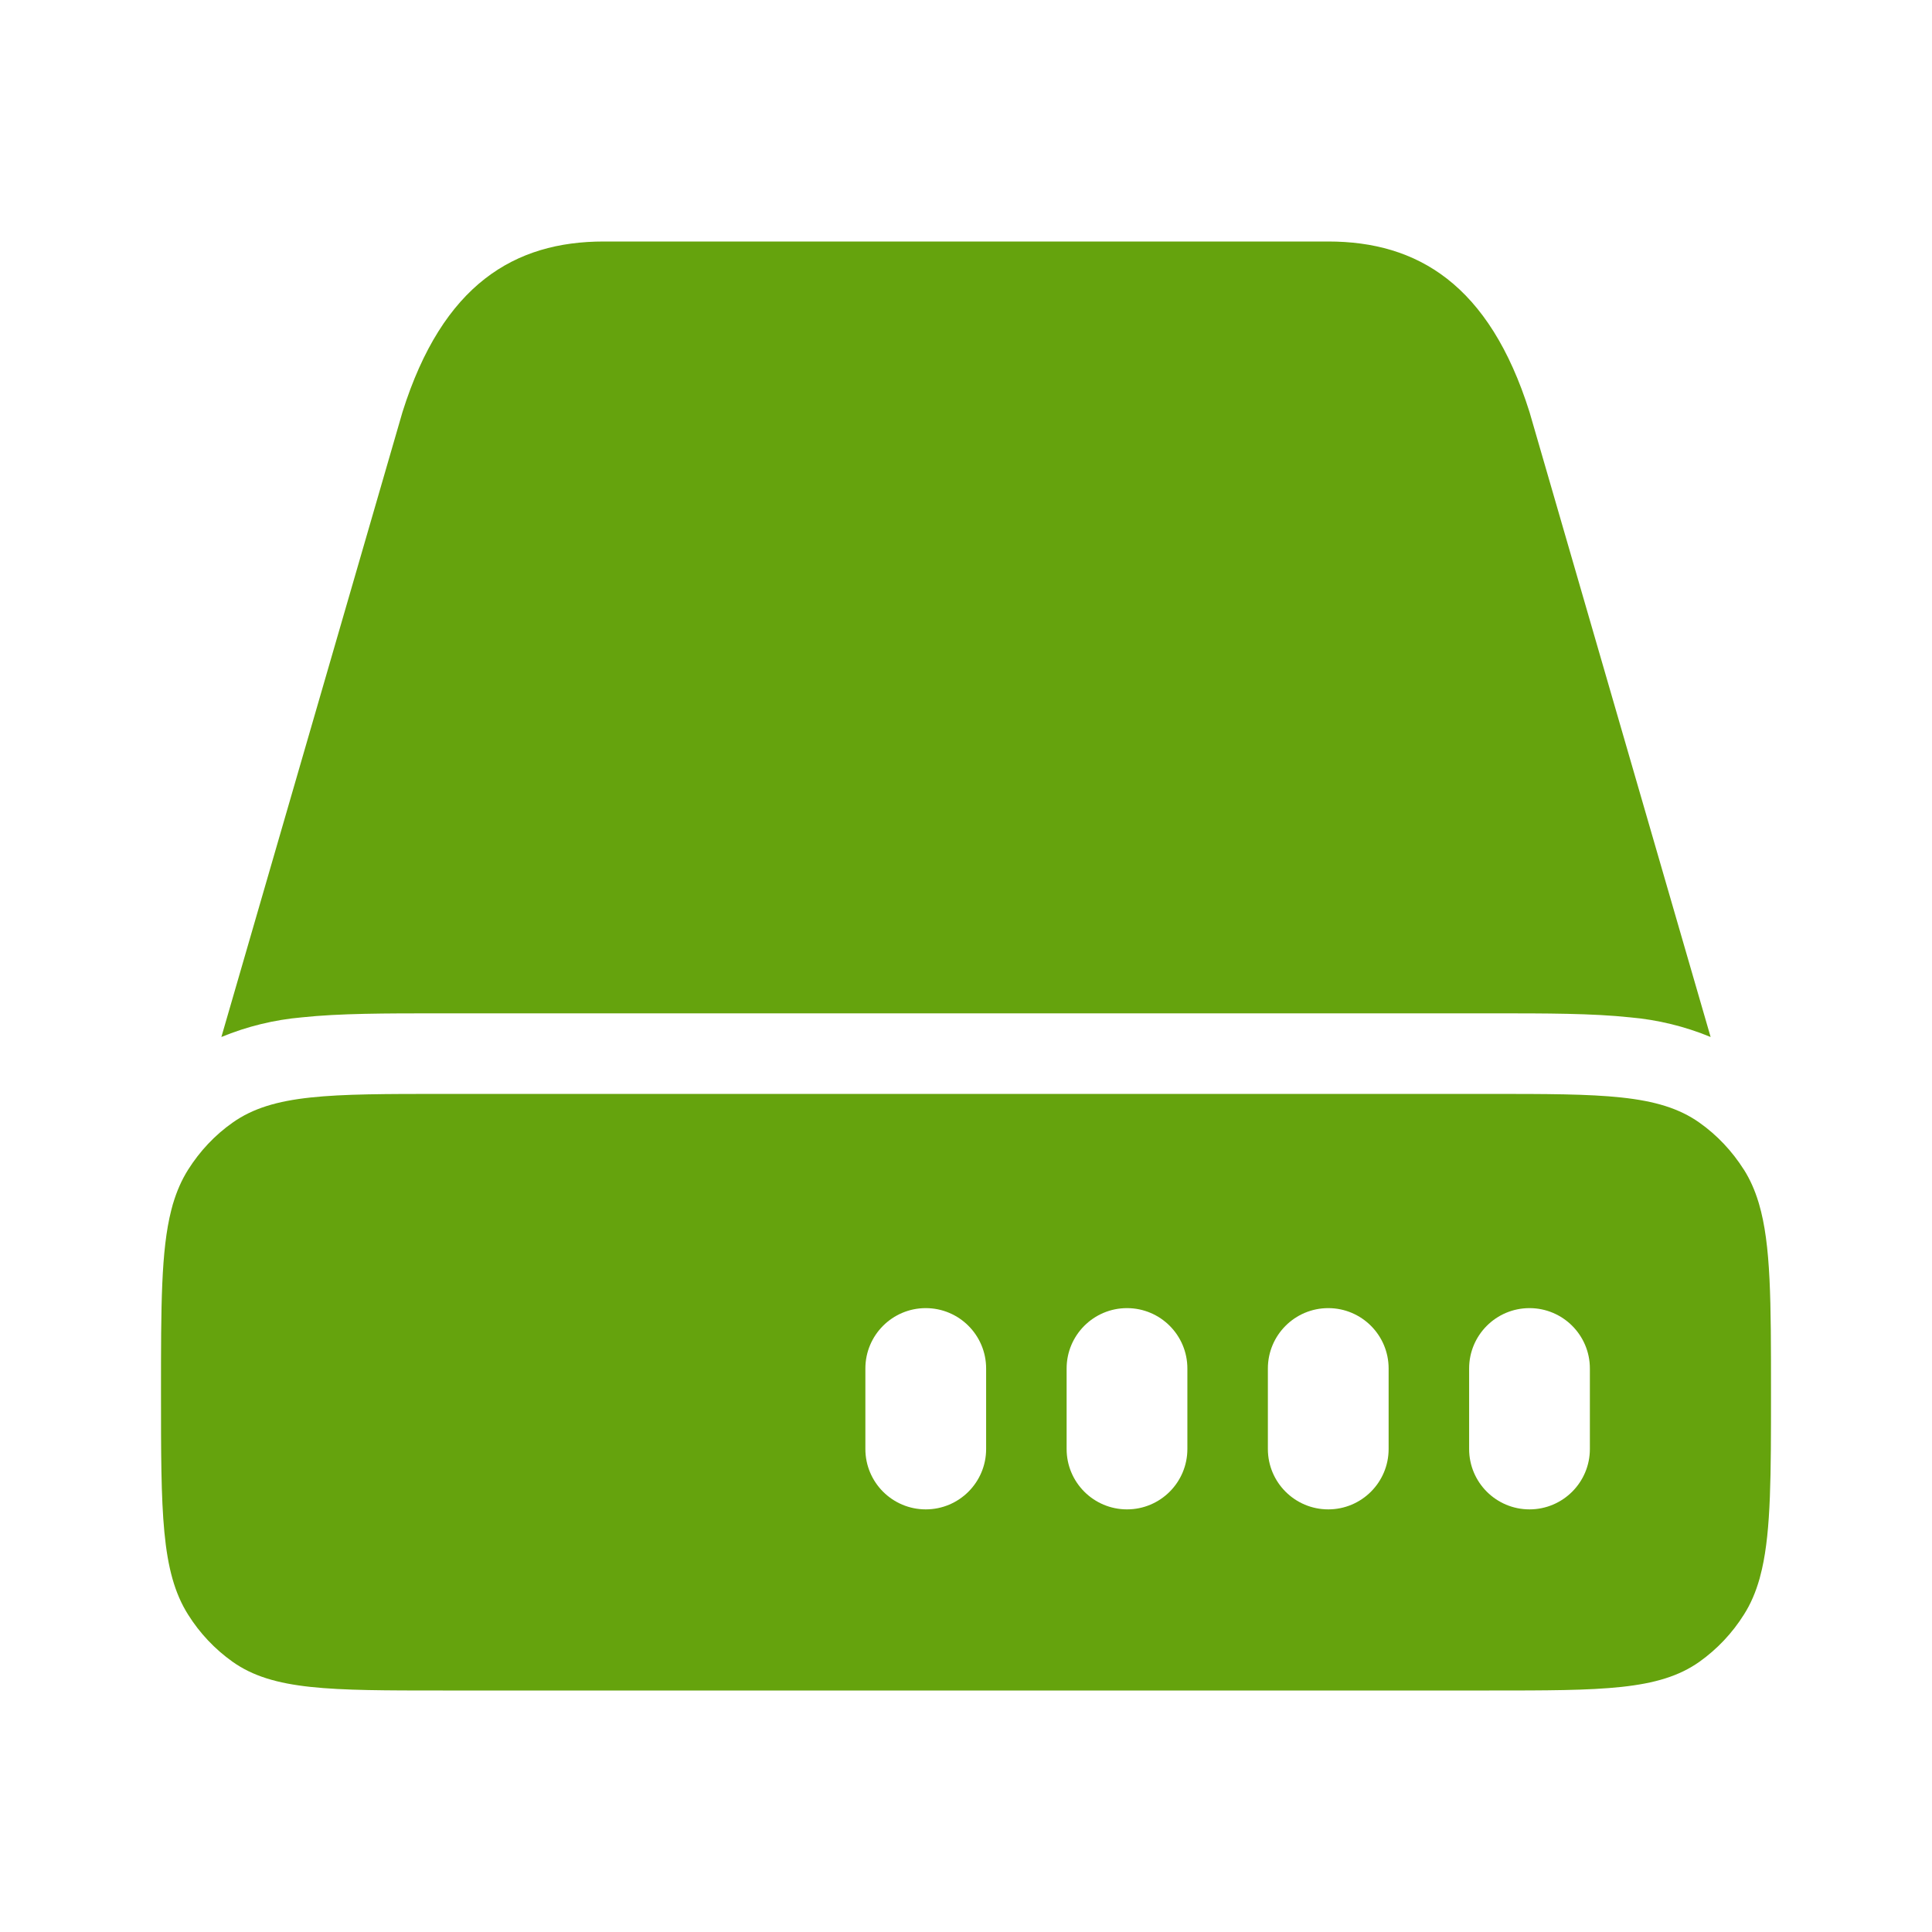
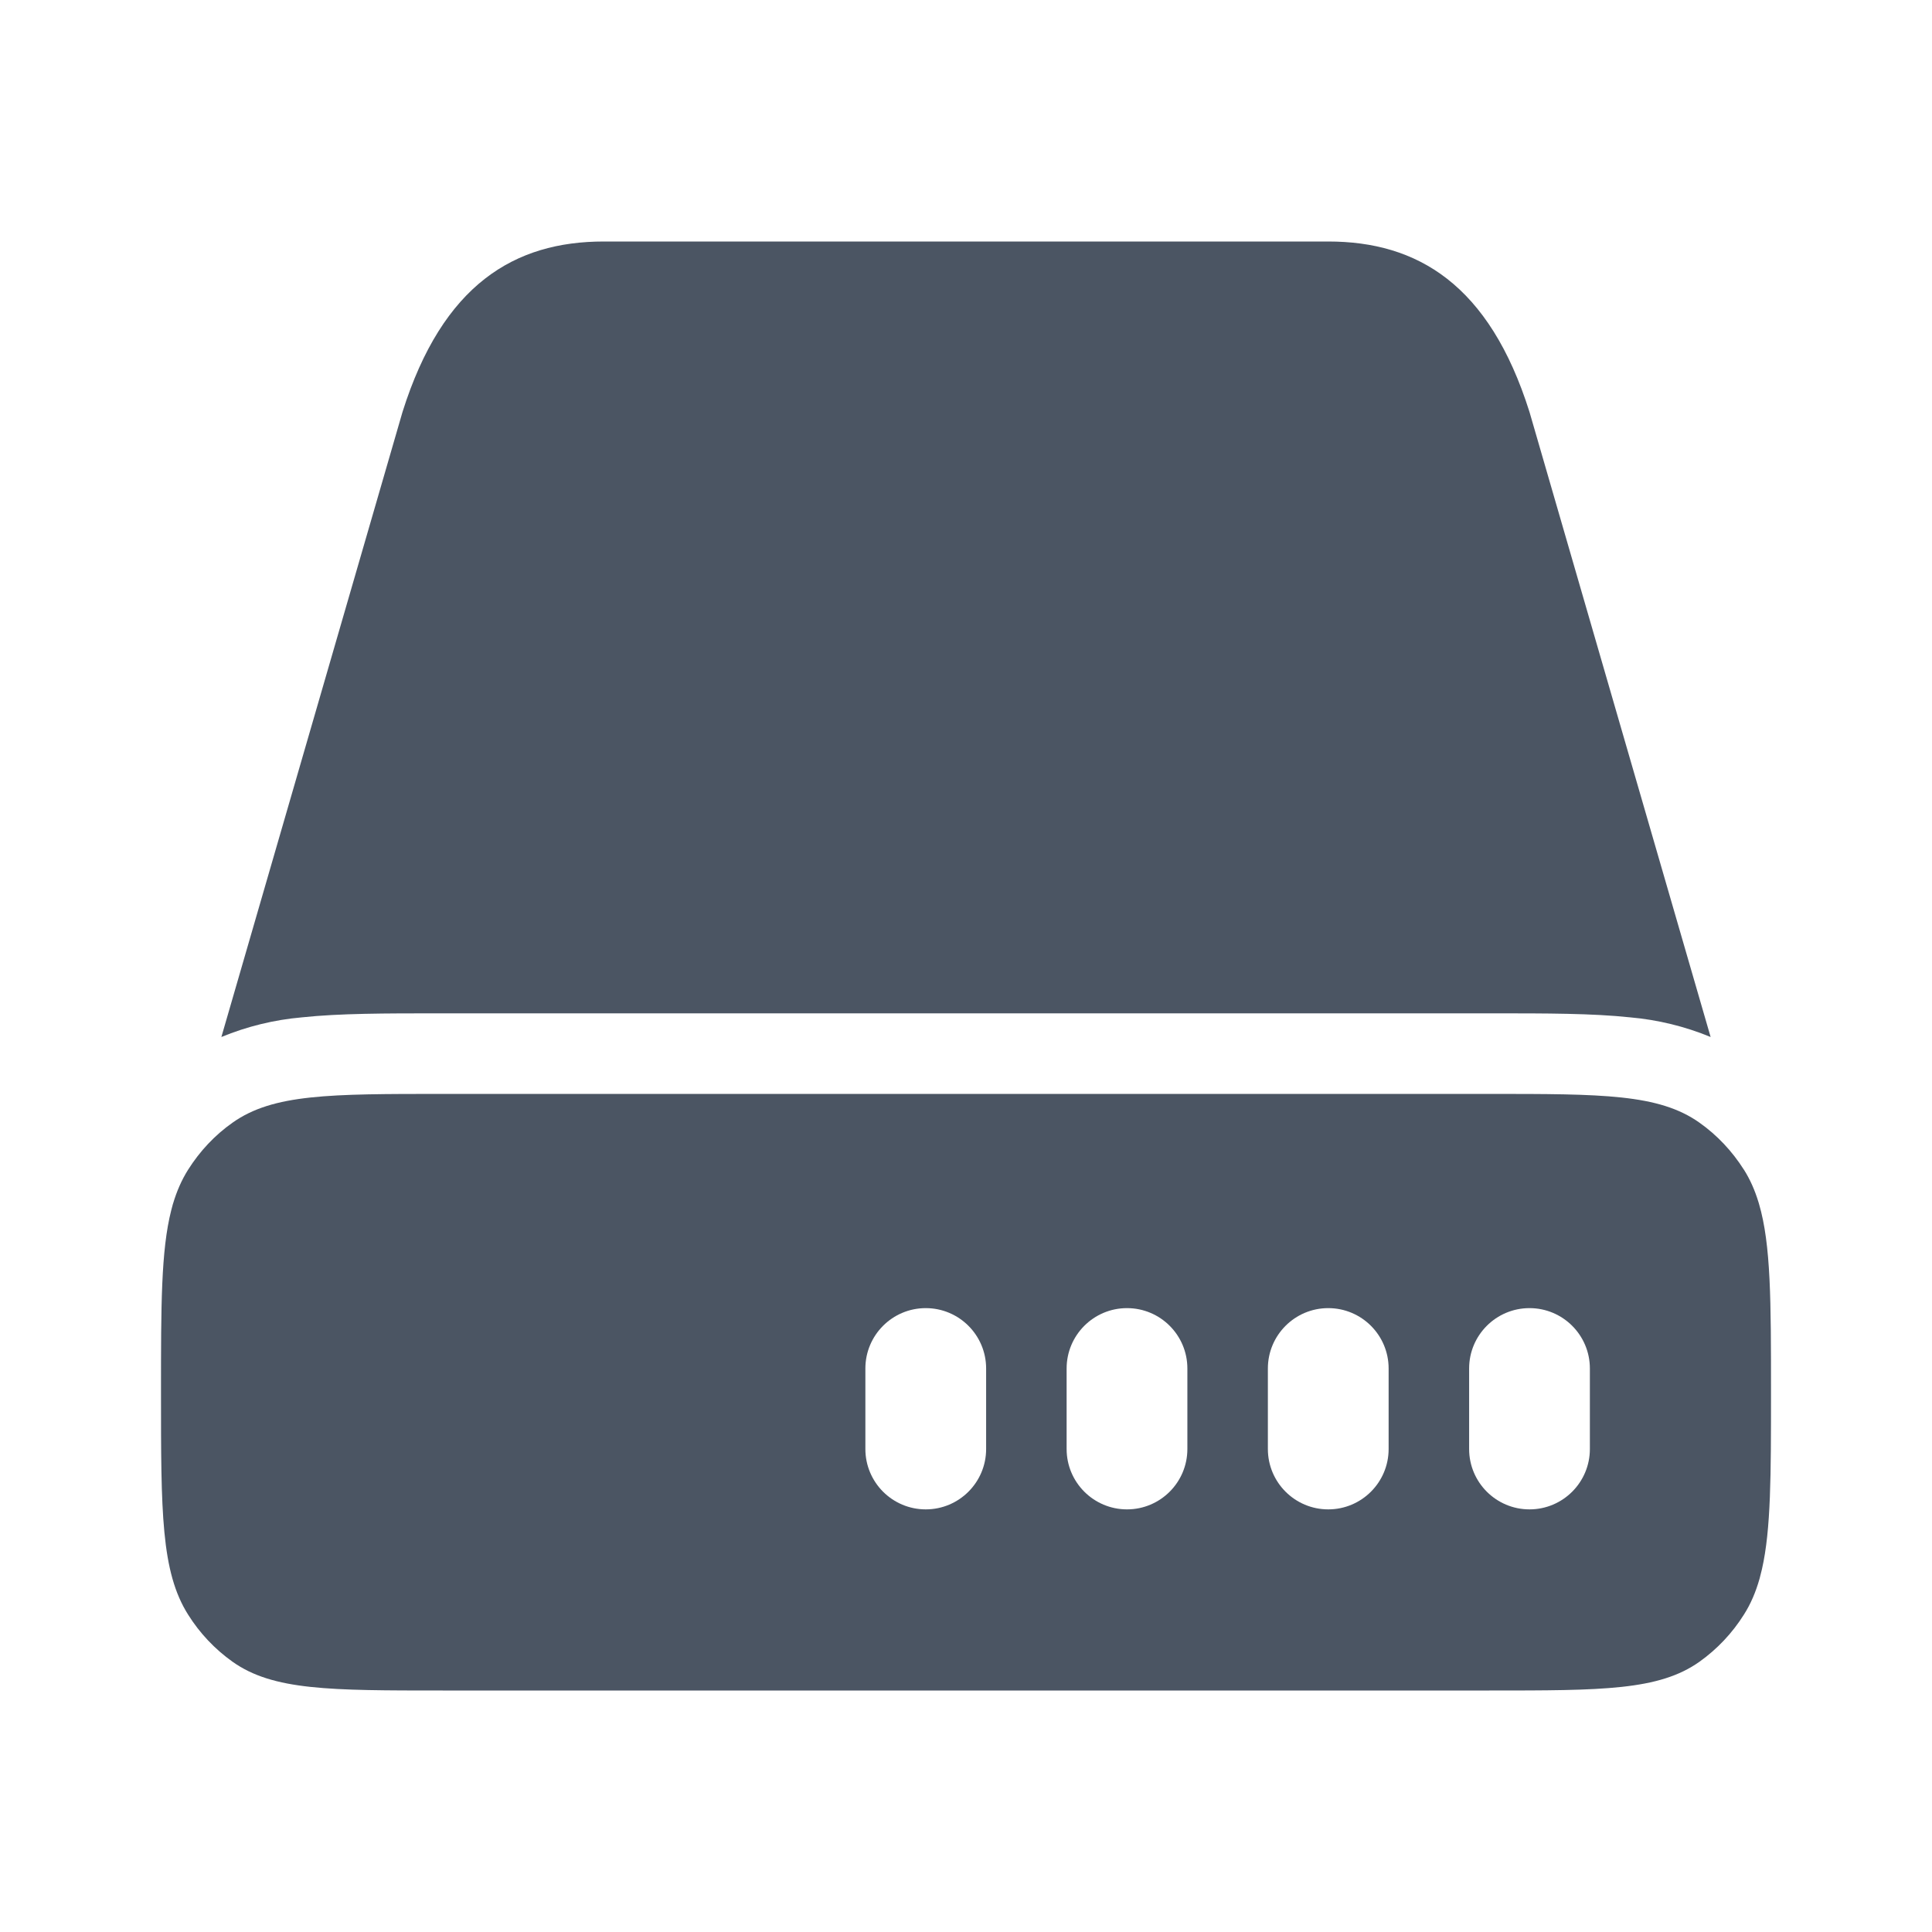
<svg xmlns="http://www.w3.org/2000/svg" width="24" height="24" viewBox="0 0 24 24">
-   <path fill="rgb(101 163 13)" d="M7.5 3h9c1.105 0 2 .53 2.5 2.118l2.25 7.764a3.397 3.397 0 0 0-1-.244c-.468-.05-1.04-.05-1.7-.05H5.45c-.66 0-1.232 0-1.7.05a3.398 3.398 0 0 0-1 .244L5 5.118C5.5 3.529 6.395 3 7.5 3" />
-   <path fill="rgb(101 163 13)" fill-rule="evenodd" d="M21.663 14.529c.077.122.136.255.182.406l.006.02c.149.507.149 1.208.149 2.34c0 1.03 0 1.702-.112 2.196l-.03.12c-.048.168-.11.314-.195.447a2.07 2.07 0 0 1-.552.585C20.607 21 19.904 21 18.5 21h-13c-1.404 0-2.107 0-2.611-.357a2.063 2.063 0 0 1-.552-.585C2 19.525 2 18.781 2 17.295c0-1.074 0-1.76.127-2.26l.008-.03l.013-.049l.001-.002c.047-.158.108-.297.188-.424c.146-.231.333-.43.552-.584c.504-.357 1.207-.357 2.611-.357h13c1.404 0 2.107 0 2.611.357c.218.154.406.353.552.584M12.25 17a.75.75 0 0 0-1.5 0v1a.75.75 0 0 0 1.5 0zm1.75-.75a.75.75 0 0 1 .75.75v1a.75.75 0 0 1-1.5 0v-1a.75.75 0 0 1 .75-.75m3.25.75a.75.75 0 0 0-1.5 0v1a.75.75 0 0 0 1.5 0zm2.5 0a.75.75 0 0 0-1.5 0v1a.75.75 0 0 0 1.5 0z" clip-rule="evenodd" />
+   <path fill="rgb(75 85 99)" d="M7.5 3h9c1.105 0 2 .53 2.5 2.118l2.25 7.764a3.397 3.397 0 0 0-1-.244c-.468-.05-1.04-.05-1.7-.05H5.45c-.66 0-1.232 0-1.7.05a3.398 3.398 0 0 0-1 .244L5 5.118C5.5 3.529 6.395 3 7.5 3" />
+   <path fill="rgb(75 85 99)" fill-rule="evenodd" d="M21.663 14.529c.077.122.136.255.182.406l.006.02c.149.507.149 1.208.149 2.34c0 1.03 0 1.702-.112 2.196l-.03.12c-.048.168-.11.314-.195.447a2.07 2.07 0 0 1-.552.585C20.607 21 19.904 21 18.5 21h-13c-1.404 0-2.107 0-2.611-.357a2.063 2.063 0 0 1-.552-.585C2 19.525 2 18.781 2 17.295c0-1.074 0-1.76.127-2.26l.008-.03l.013-.049l.001-.002c.047-.158.108-.297.188-.424c.146-.231.333-.43.552-.584c.504-.357 1.207-.357 2.611-.357h13c1.404 0 2.107 0 2.611.357c.218.154.406.353.552.584M12.25 17a.75.75 0 0 0-1.5 0v1a.75.75 0 0 0 1.5 0zm1.75-.75a.75.75 0 0 1 .75.75v1a.75.75 0 0 1-1.5 0v-1a.75.75 0 0 1 .75-.75m3.25.75a.75.75 0 0 0-1.5 0v1a.75.75 0 0 0 1.5 0zm2.5 0a.75.75 0 0 0-1.5 0v1a.75.75 0 0 0 1.5 0z" clip-rule="evenodd" />
</svg>
